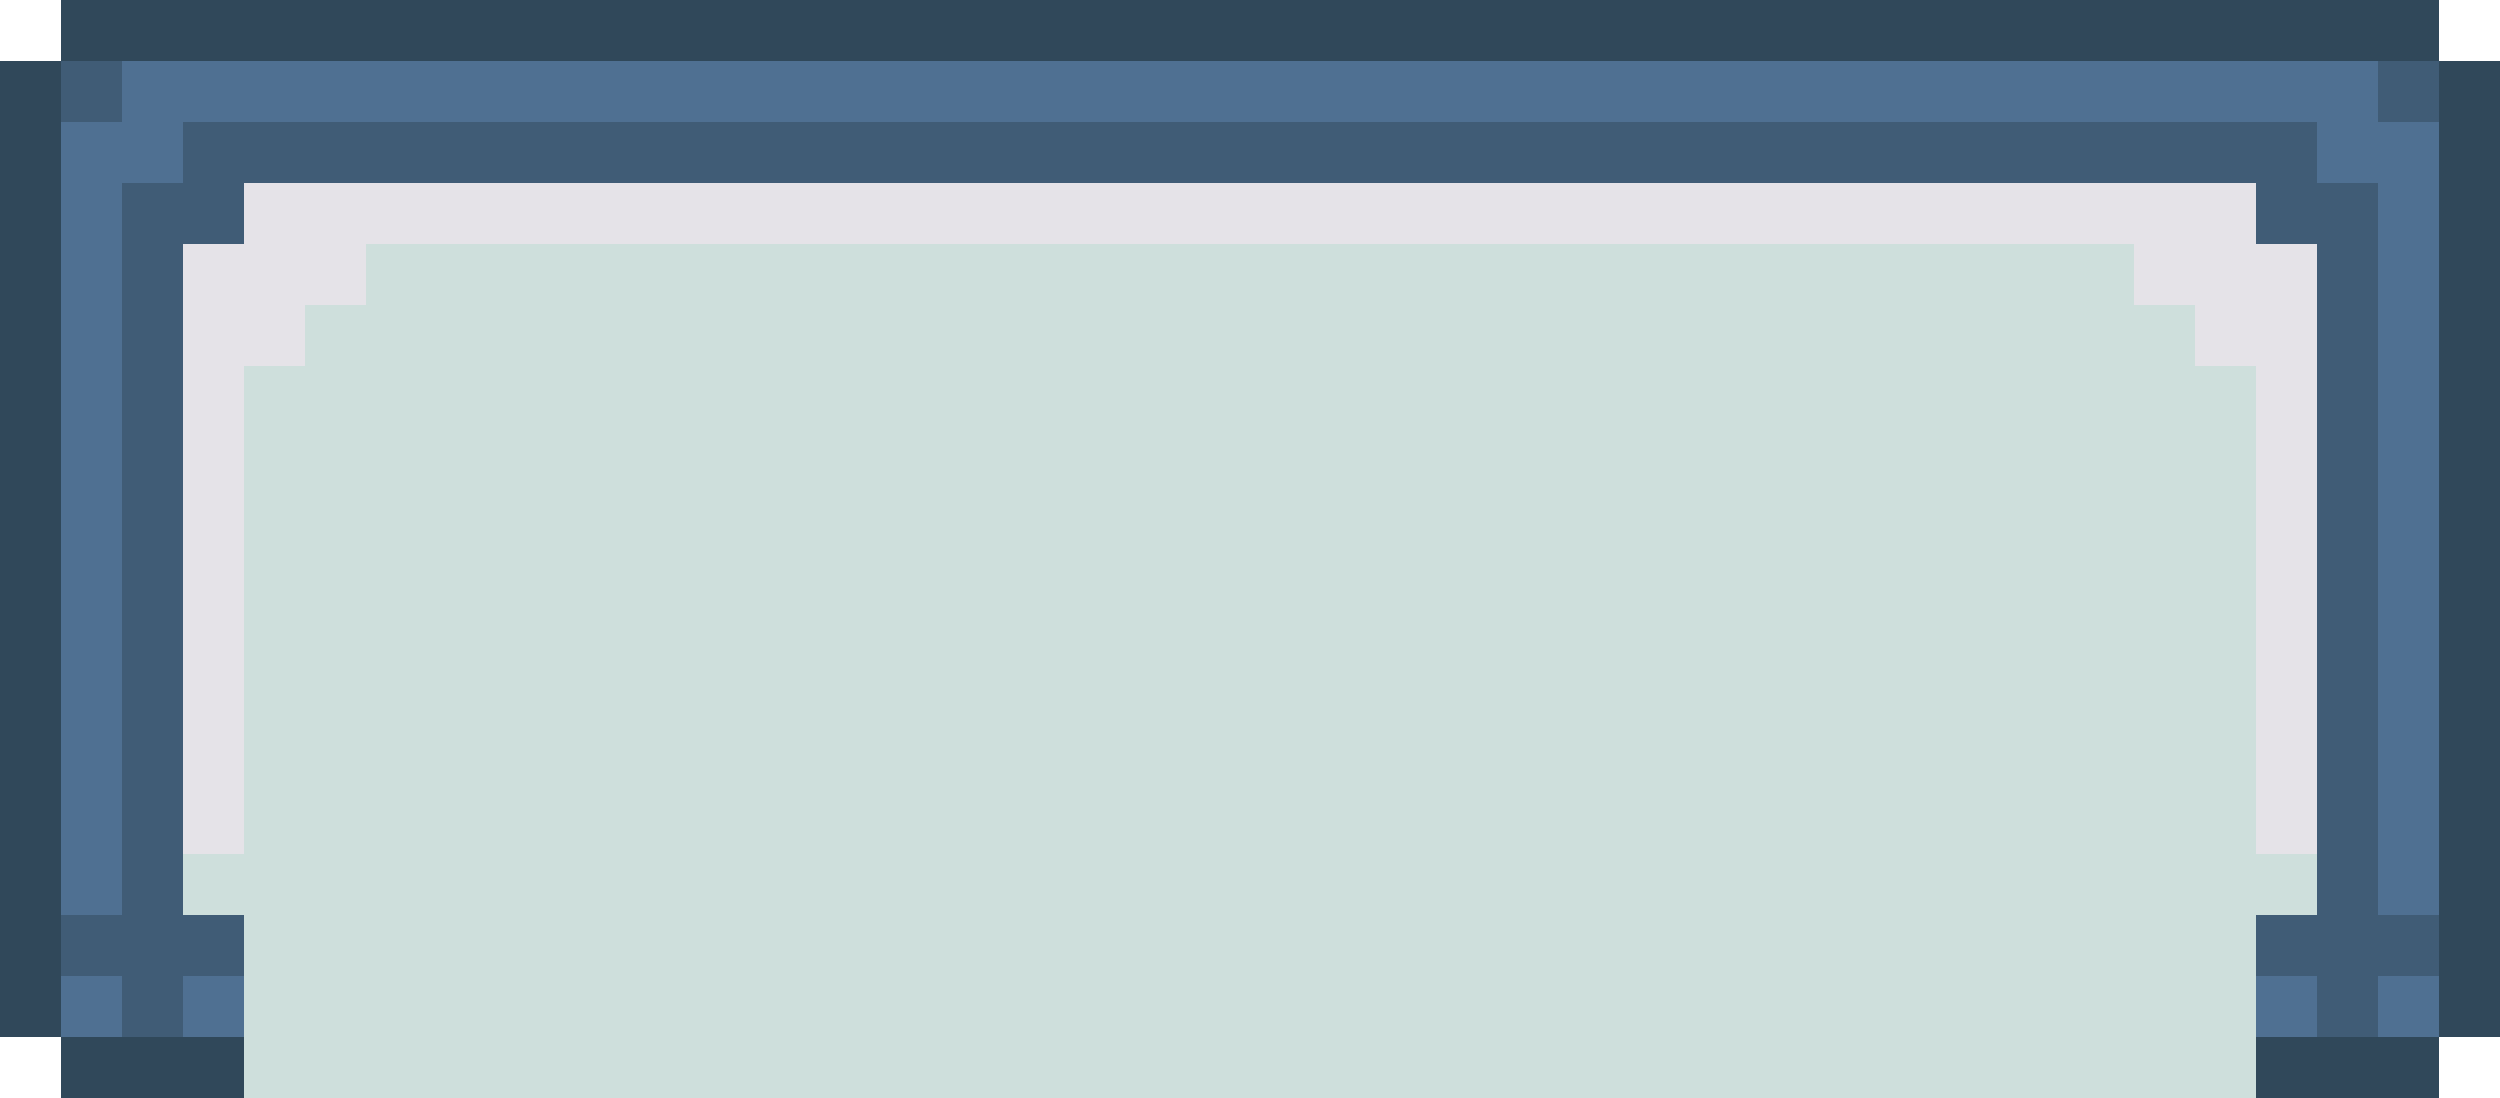
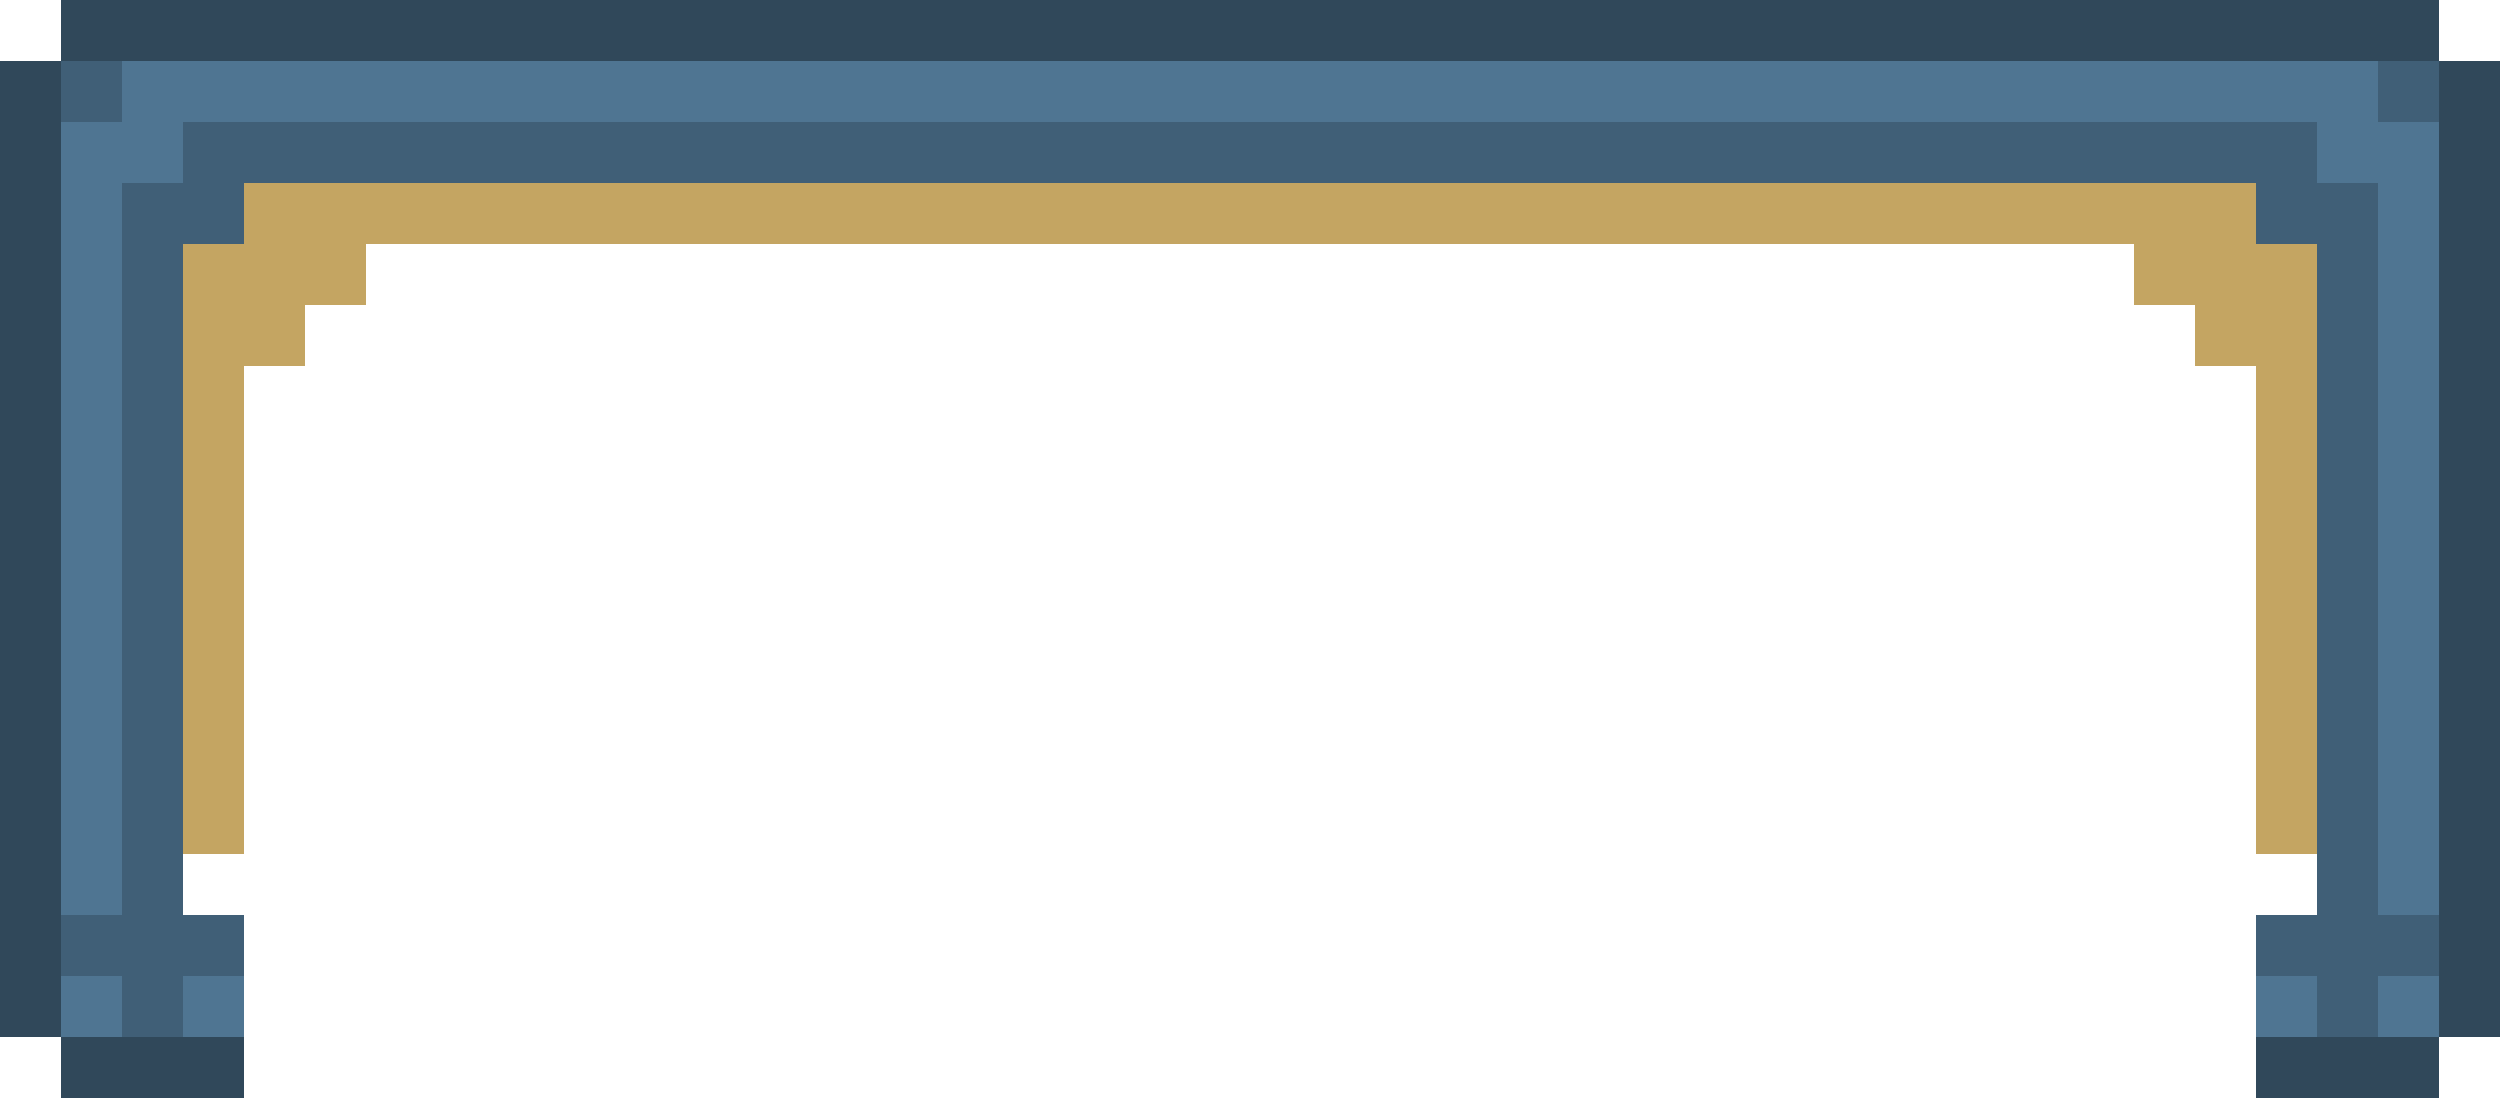
- <svg xmlns="http://www.w3.org/2000/svg" viewBox="0 -0.5 41 18" shape-rendering="crispEdges" preserveAspectRatio="none">
-   <path stroke="#30485a" d="M1 0h39M0 1h1M40 1h1M0 2h1M40 2h1M0 3h1M40 3h1M0 4h1M40 4h1M0 5h1M40 5h1M0 6h1M40 6h1M0 7h1M40 7h1M0 8h1M40 8h1M0 9h1M40 9h1M0 10h1M40 10h1M0 11h1M40 11h1M0 12h1M40 12h1M0 13h1M40 13h1M0 14h1M40 14h1M0 15h1M40 15h1M0 16h1M40 16h1M1 17h3M37 17h3" />
-   <path stroke="#405c76" d="M1 1h1M39 1h1M3 2h35M2 3h2M37 3h2M2 4h1M38 4h1M2 5h1M38 5h1M2 6h1M38 6h1M2 7h1M38 7h1M2 8h1M38 8h1M2 9h1M38 9h1M2 10h1M38 10h1M2 11h1M38 11h1M2 12h1M38 12h1M2 13h1M38 13h1M2 14h1M38 14h1M1 15h3M37 15h3M2 16h1M38 16h1" />
-   <path stroke="#4f7092" d="M2 1h37M1 2h2M38 2h2M1 3h1M39 3h1M1 4h1M39 4h1M1 5h1M39 5h1M1 6h1M39 6h1M1 7h1M39 7h1M1 8h1M39 8h1M1 9h1M39 9h1M1 10h1M39 10h1M1 11h1M39 11h1M1 12h1M39 12h1M1 13h1M39 13h1M1 14h1M39 14h1M1 16h1M3 16h1M37 16h1M39 16h1" />
-   <path stroke="#e5e3e8" d="M4 3h33M3 4h3M35 4h3M3 5h2M36 5h2M3 6h1M37 6h1M3 7h1M37 7h1M3 8h1M37 8h1M3 9h1M37 9h1M3 10h1M37 10h1M3 11h1M37 11h1M3 12h1M37 12h1M3 13h1M37 13h1" />
-   <path stroke="#cedfdc" d="M6 4h29M5 5h31M4 6h33M4 7h33M4 8h33M4 9h33M4 10h33M4 11h33M4 12h33M4 13h33M3 14h35M4 15h33M4 16h33M4 17h33" />
+ <svg xmlns="http://www.w3.org/2000/svg" viewBox="0 -0.5 41 18" shape-rendering="crispEdges">
+   <path stroke="#30485a" d="M1 0h39M0 1h1m39 0h1M0 2h1m39 0h1M0 3h1m39 0h1M0 4h1m39 0h1M0 5h1m39 0h1M0 6h1m39 0h1M0 7h1m39 0h1M0 8h1m39 0h1M0 9h1m39 0h1M0 10h1m39 0h1M0 11h1m39 0h1M0 12h1m39 0h1M0 13h1m39 0h1M0 14h1m39 0h1M0 15h1m39 0h1M0 16h1m39 0h1M1 17h3m33 0h3" />
+   <path stroke="#405f77" d="M1 1h1m37 0h1M3 2h35M2 3h2m33 0h2M2 4h1m35 0h1M2 5h1m35 0h1M2 6h1m35 0h1M2 7h1m35 0h1M2 8h1m35 0h1M2 9h1m35 0h1M2 10h1m35 0h1M2 11h1m35 0h1M2 12h1m35 0h1M2 13h1m35 0h1M2 14h1m35 0h1M1 15h3m33 0h3M2 16h1m35 0h1" />
+   <path stroke="#4f7592" d="M2 1h37M1 2h2m35 0h2M1 3h1m37 0h1M1 4h1m37 0h1M1 5h1m37 0h1M1 6h1m37 0h1M1 7h1m37 0h1M1 8h1m37 0h1M1 9h1m37 0h1M1 10h1m37 0h1M1 11h1m37 0h1M1 12h1m37 0h1M1 13h1m37 0h1M1 14h1m37 0h1M1 16h1m1 0h1m33 0h1m1 0h1" />
+   <path stroke="#c4a562" d="M4 3h33M3 4h3m29 0h3M3 5h2m31 0h2M3 6h1m33 0h1M3 7h1m33 0h1M3 8h1m33 0h1M3 9h1m33 0h1M3 10h1m33 0h1M3 11h1m33 0h1M3 12h1m33 0h1M3 13h1m33 0h1" />
</svg>
